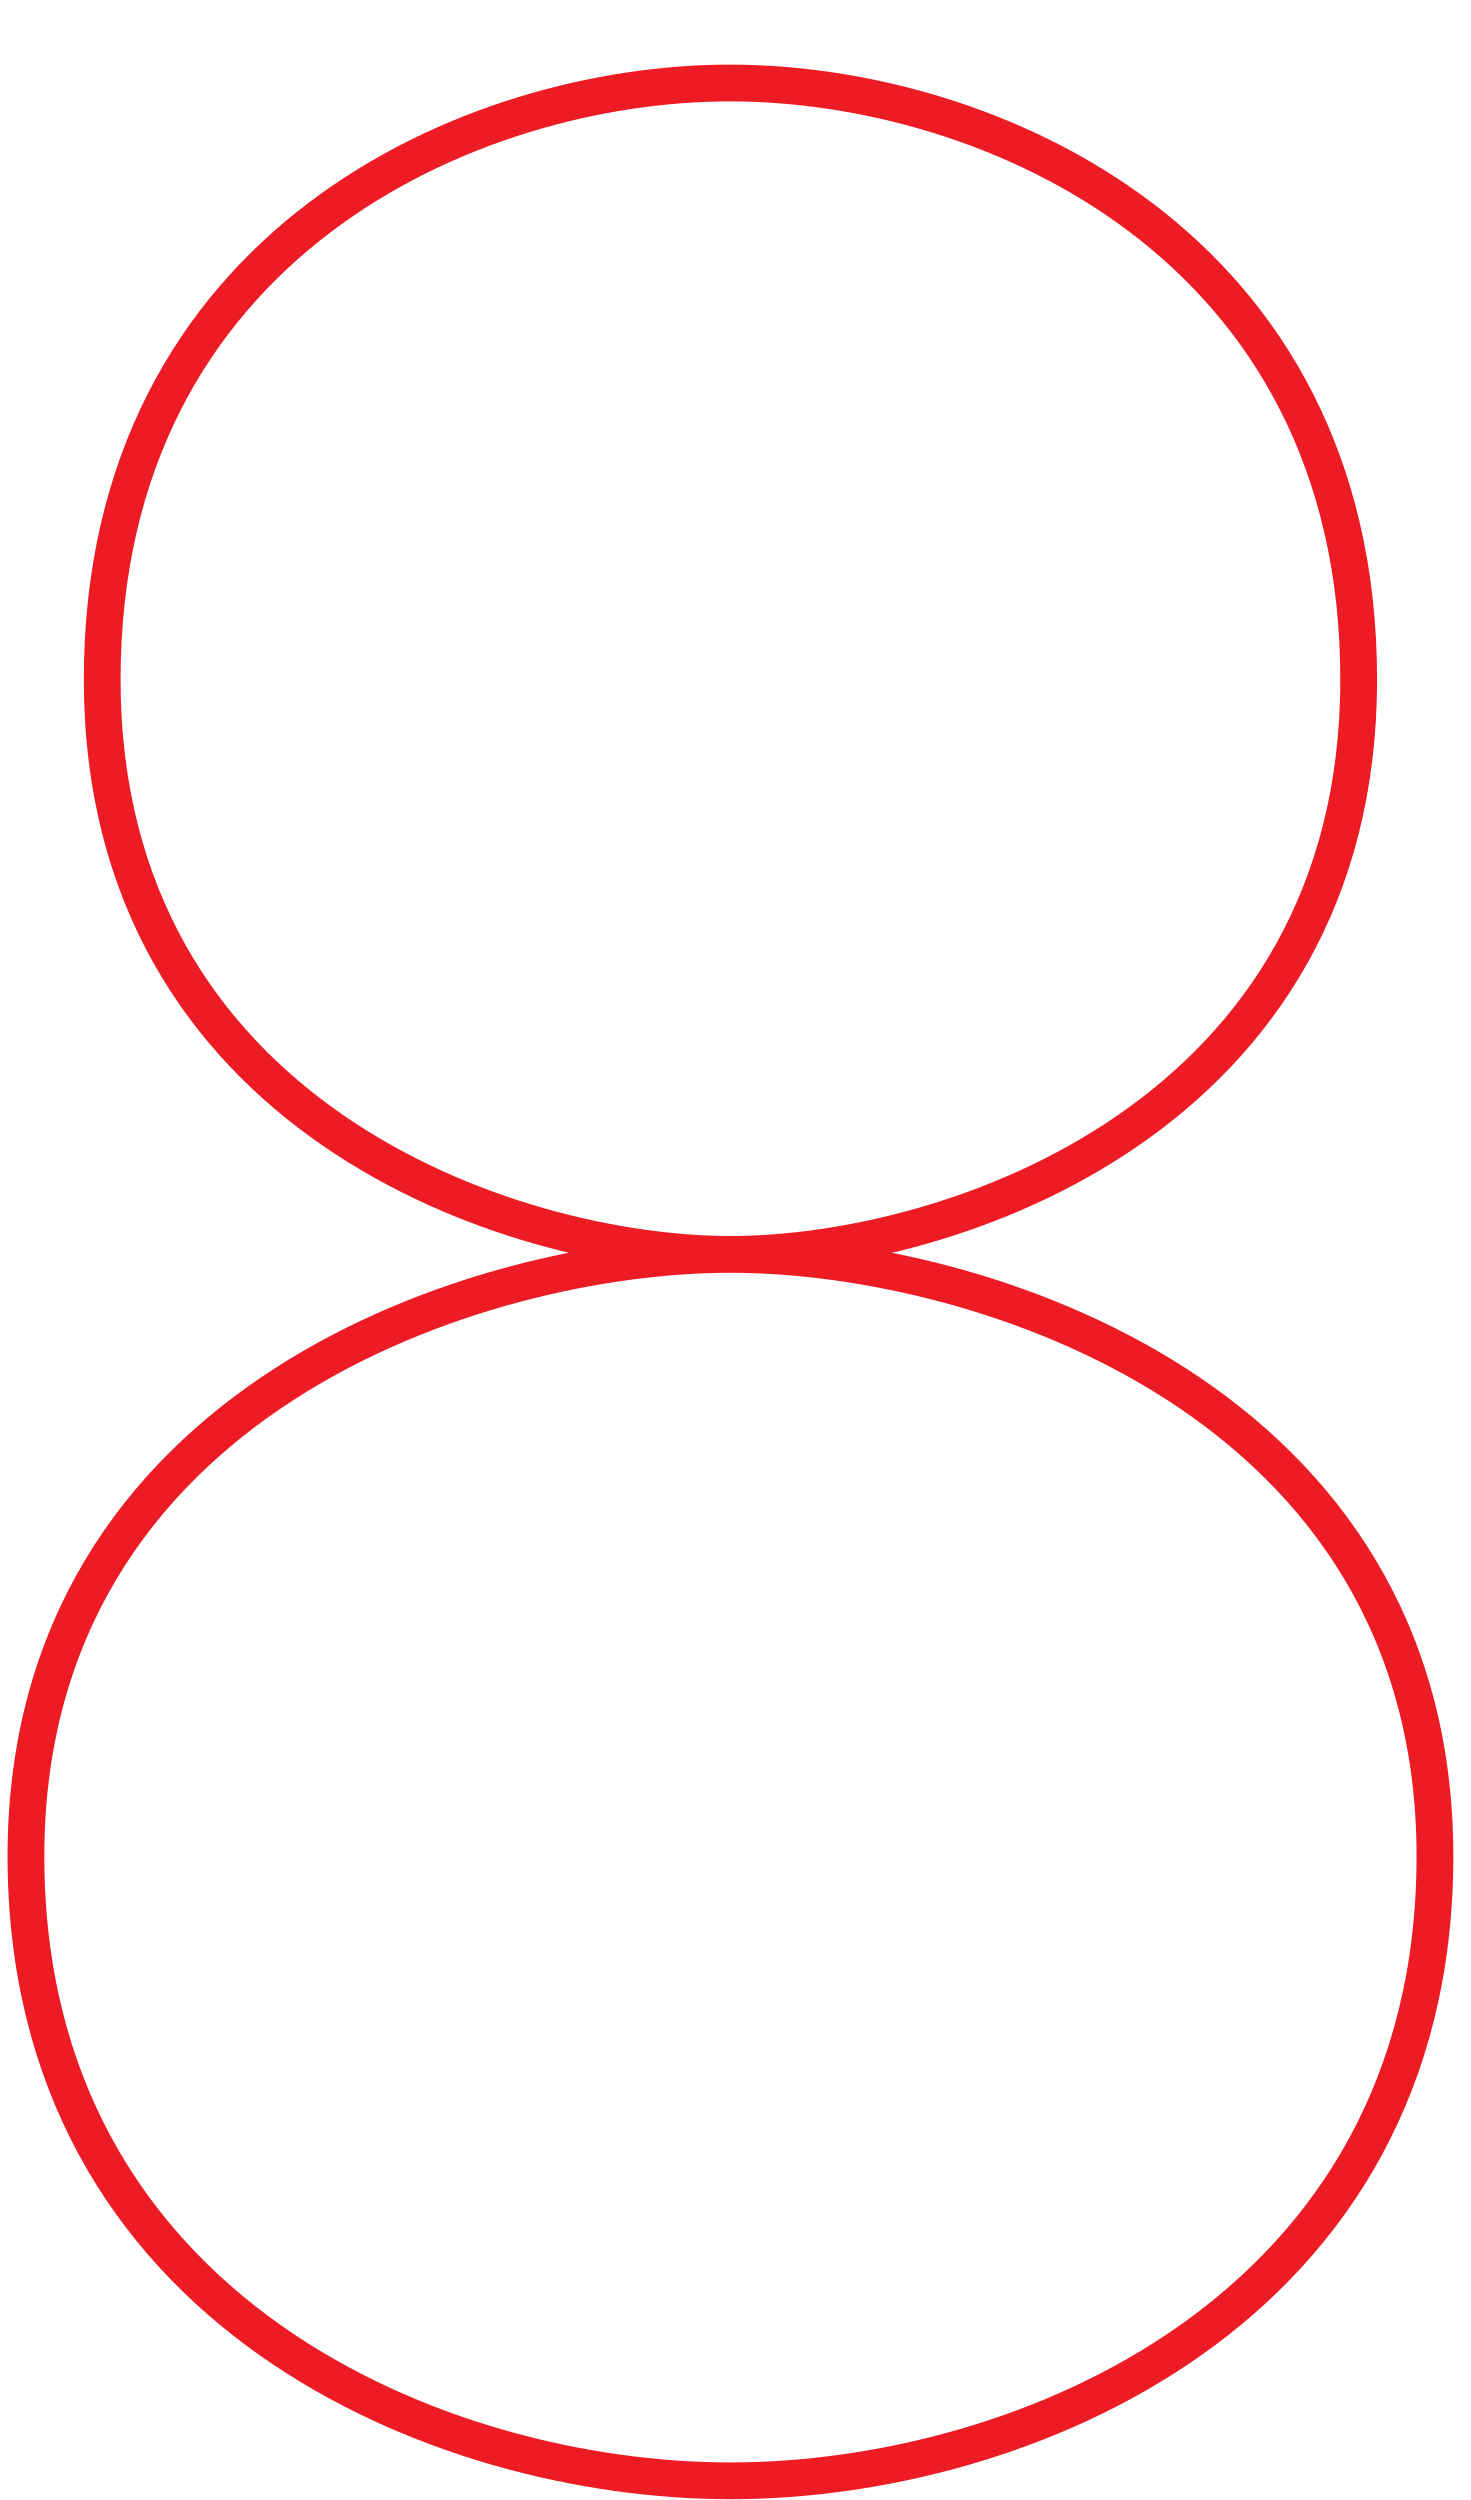
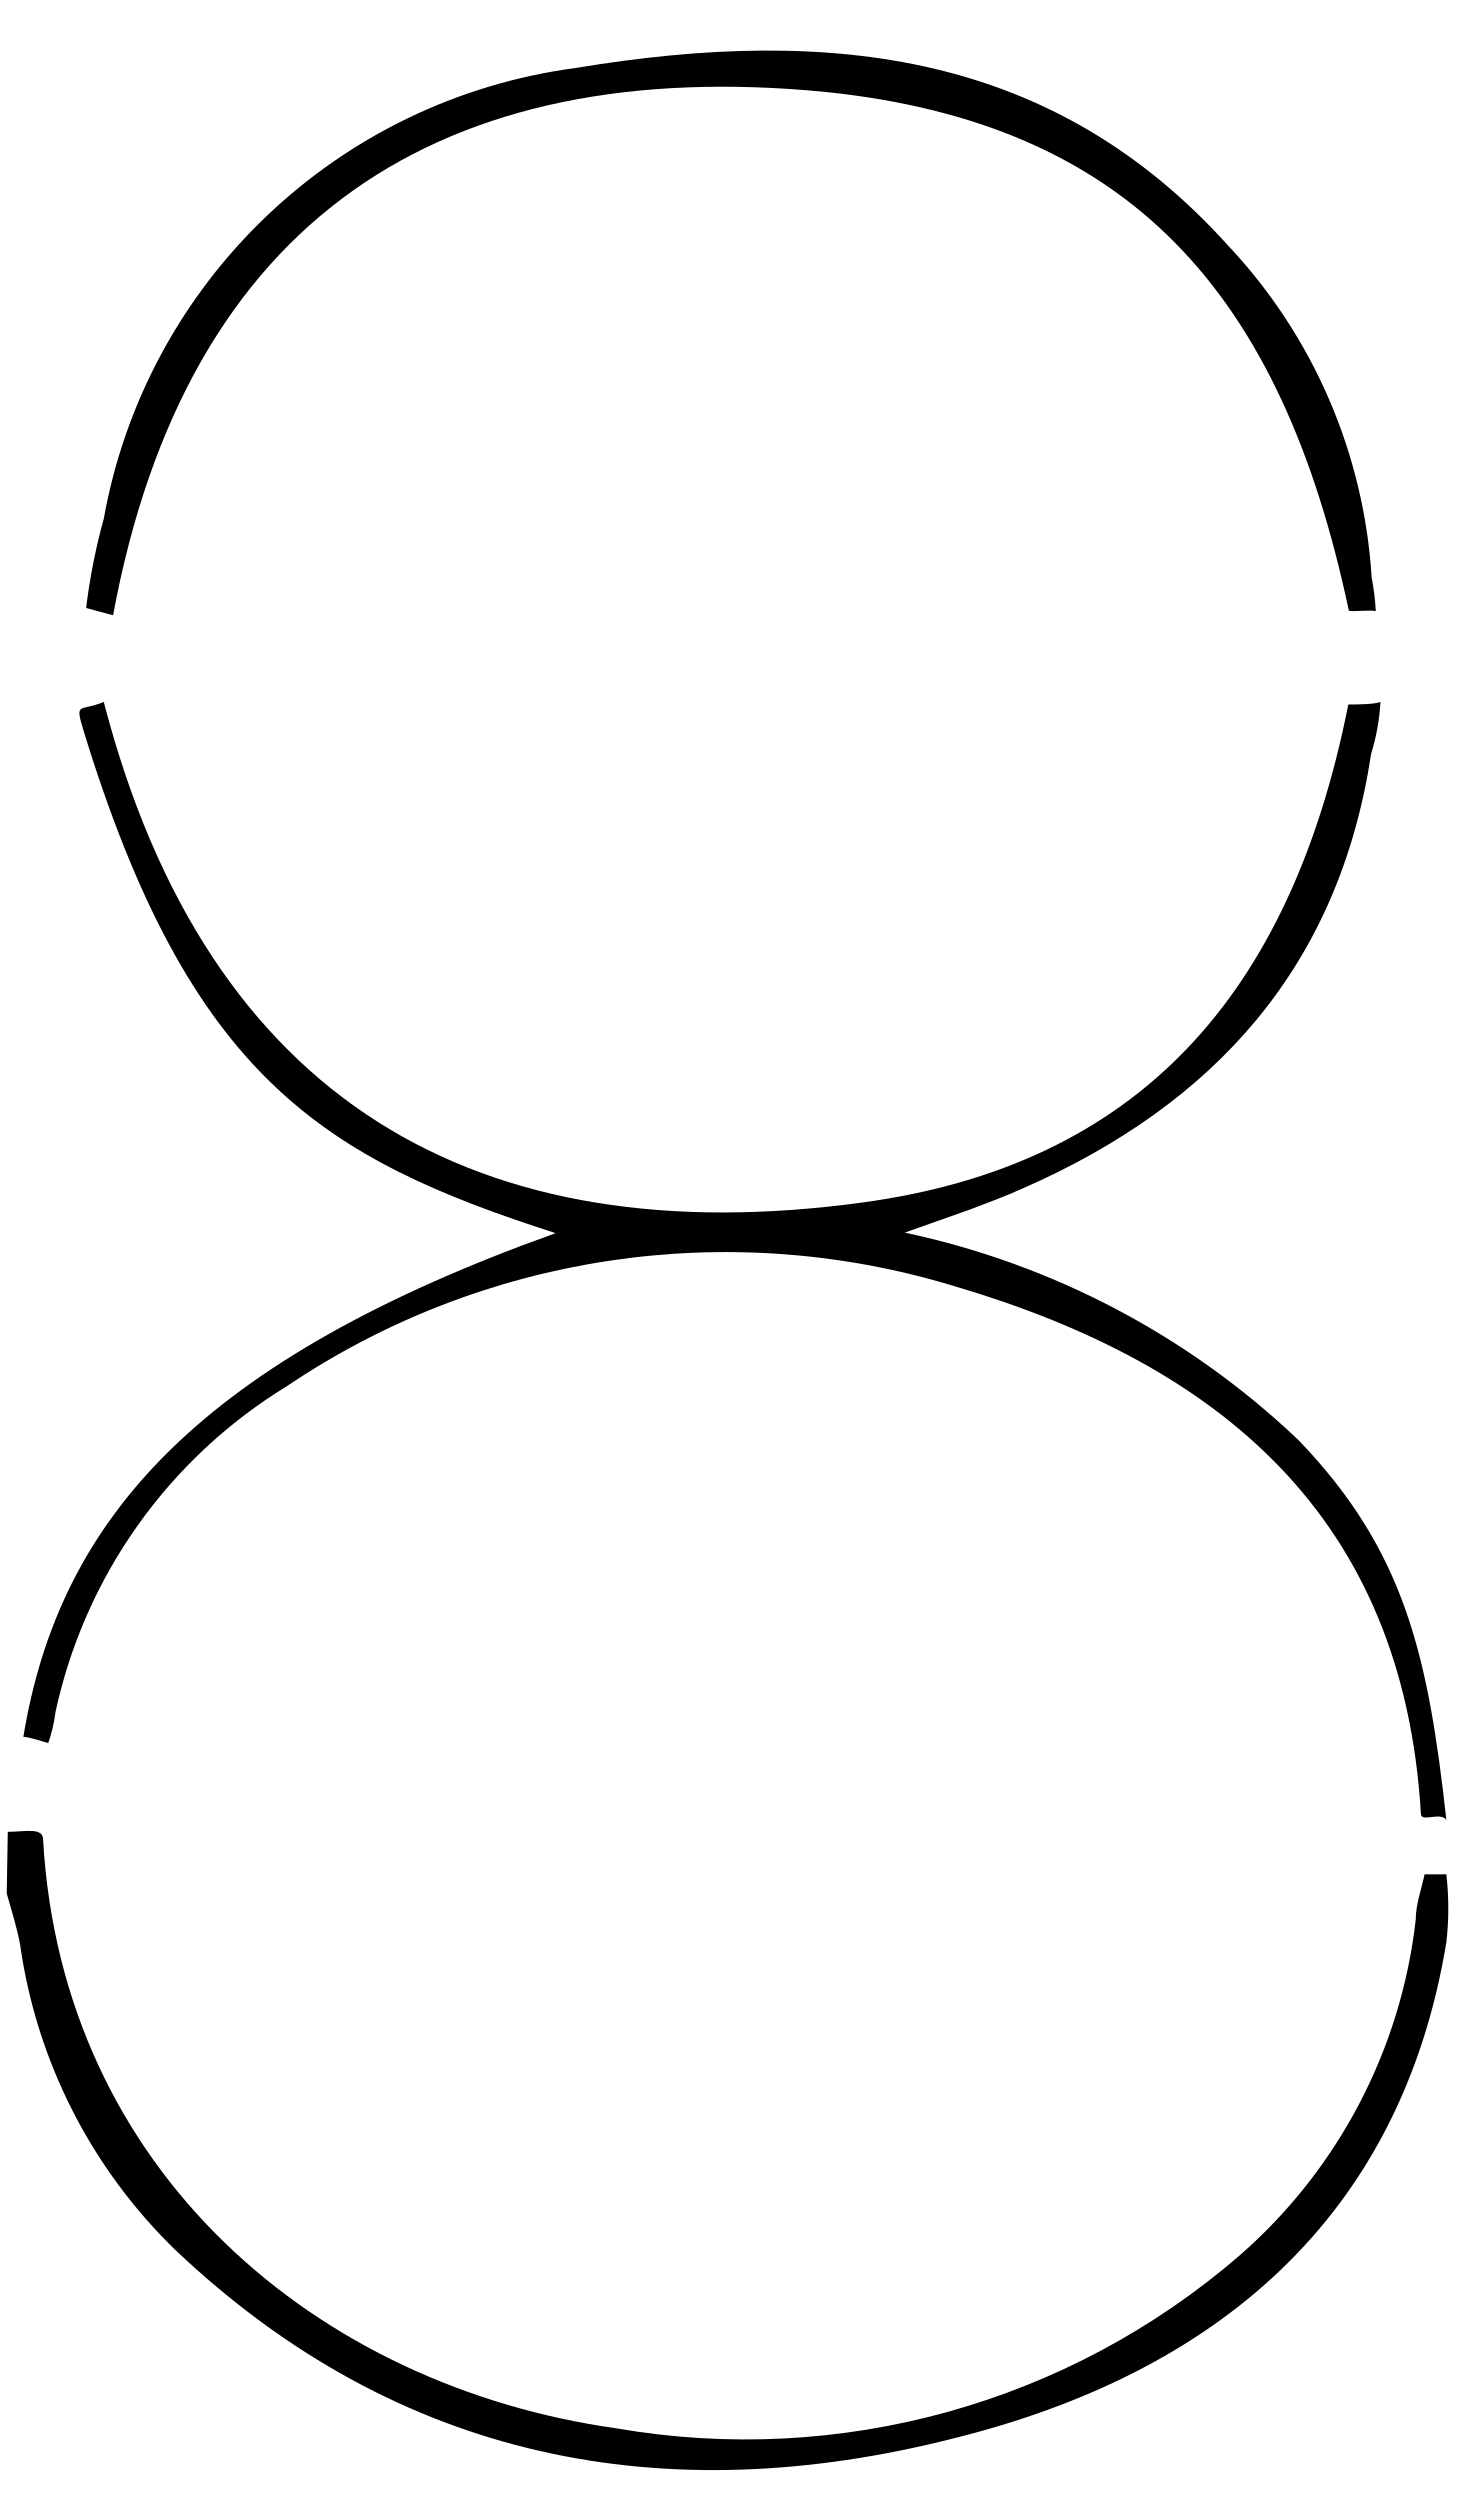
- <svg xmlns="http://www.w3.org/2000/svg" version="1.1" id="Layer_1" x="0px" y="0px" viewBox="0 0 28.35 48.19" style="enable-background:new 0 0 28.35 48.19;" xml:space="preserve">
-   <style type="text/css">
- 	.st0{fill:none;stroke:#ED1C24;stroke-width:0.709;stroke-miterlimit:10;}
- </style>
-   <path class="st0" d="M14.07,1.6c4.97,0,12.12,3.08,12.12,11.5s-7.84,11.08-12.12,11.08c-4.8,0-13.57,2.79-13.57,11.6  s8.01,12.04,13.57,12.04h0.02c5.56,0,13.57-3.23,13.57-12.04s-8.78-11.6-13.57-11.6c-4.28,0-12.12-2.67-12.12-11.08  S9.1,1.6,14.07,1.6z" />
+ <svg xmlns="http://www.w3.org/2000/svg" id="Layer_1" data-name="Layer 1" viewBox="0 0 28.35 48.19">
+   <path d="M.15,35.31c.33,0,.67-.09.68.14C1.19,41.86,6.12,46,11.89,46.81a14.56,14.56,0,0,0,12-3.33A10.1,10.1,0,0,0,27.29,37c0-.29.11-.58.17-.87h.42a5.74,5.74,0,0,1,0,1.31C27,42.78,23.41,45.75,18.39,47c-5.58,1.42-10.71.44-15-3.62a10.18,10.18,0,0,1-3-5.88c-.06-.34-.17-.68-.26-1Z" />
+   <path d="M2,13.53c2,7.71,7.21,10.66,14.62,9.65,5.32-.72,8.26-4,9.37-9.6.12,0,.51,0,.62-.05a4.13,4.13,0,0,1-.18,1c-.62,4.09-3,6.75-6.72,8.38-.33.15-.66.27-1,.4l-1.27.45a15.76,15.76,0,0,1,7.59,4c2.06,2.14,2.5,4.17,2.85,7.32-.11-.16-.48.05-.49-.11-.34-5.74-3.88-8.67-9-10.18A15.13,15.13,0,0,0,5.53,26.72,9.78,9.78,0,0,0,1.07,33a2.92,2.92,0,0,1-.14.6s-.41-.13-.48-.12c.7-4.26,3.45-7.27,10.26-9.71-4.48-1.44-7.06-3-9.11-9.72C1.44,13.52,1.55,13.72,2,13.53Z" />
+   <path d="M26,11.77c-1.3-6.15-4.24-9.4-10.11-10C8.54,1.06,3.6,4.18,2.18,11.86l-.52-.14A11.82,11.82,0,0,1,2,10,10.67,10.67,0,0,1,11.1,1.31c5-.83,9.24-.27,12.57,3.42a10.27,10.27,0,0,1,2.77,6.4,4.79,4.79,0,0,1,.08.65C26.42,11.75,26.06,11.8,26,11.77Z" />
</svg>
